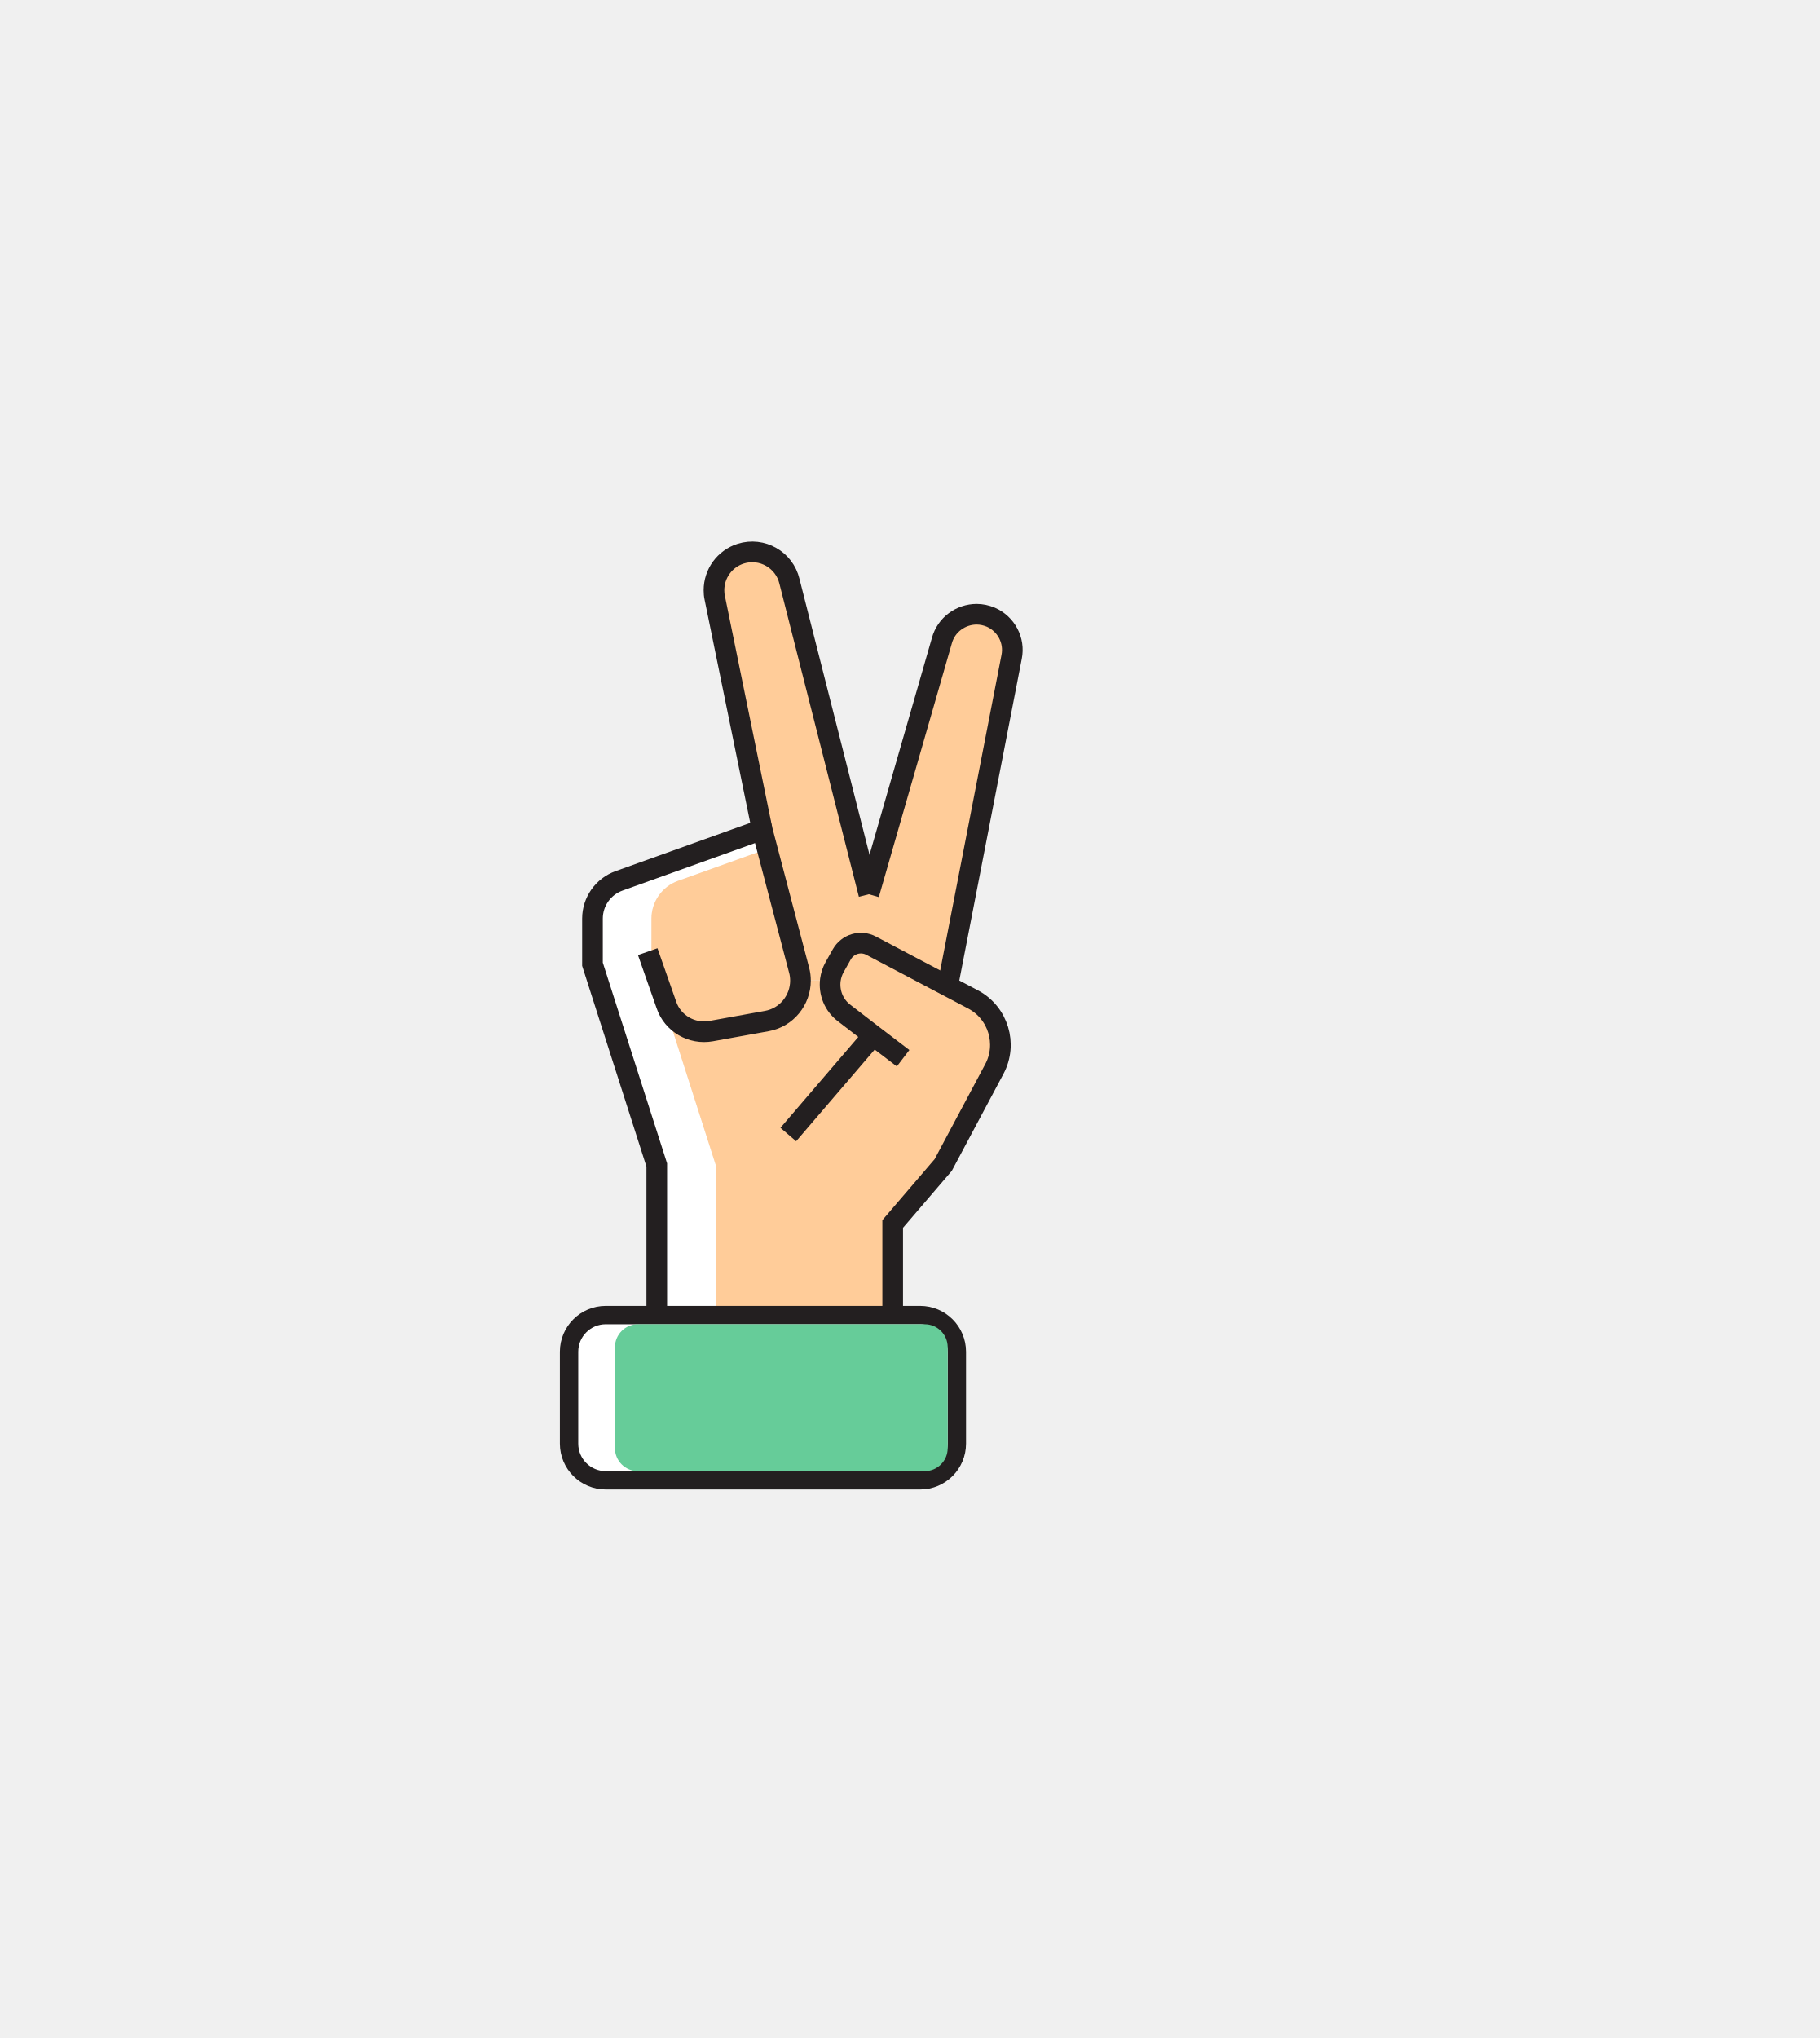
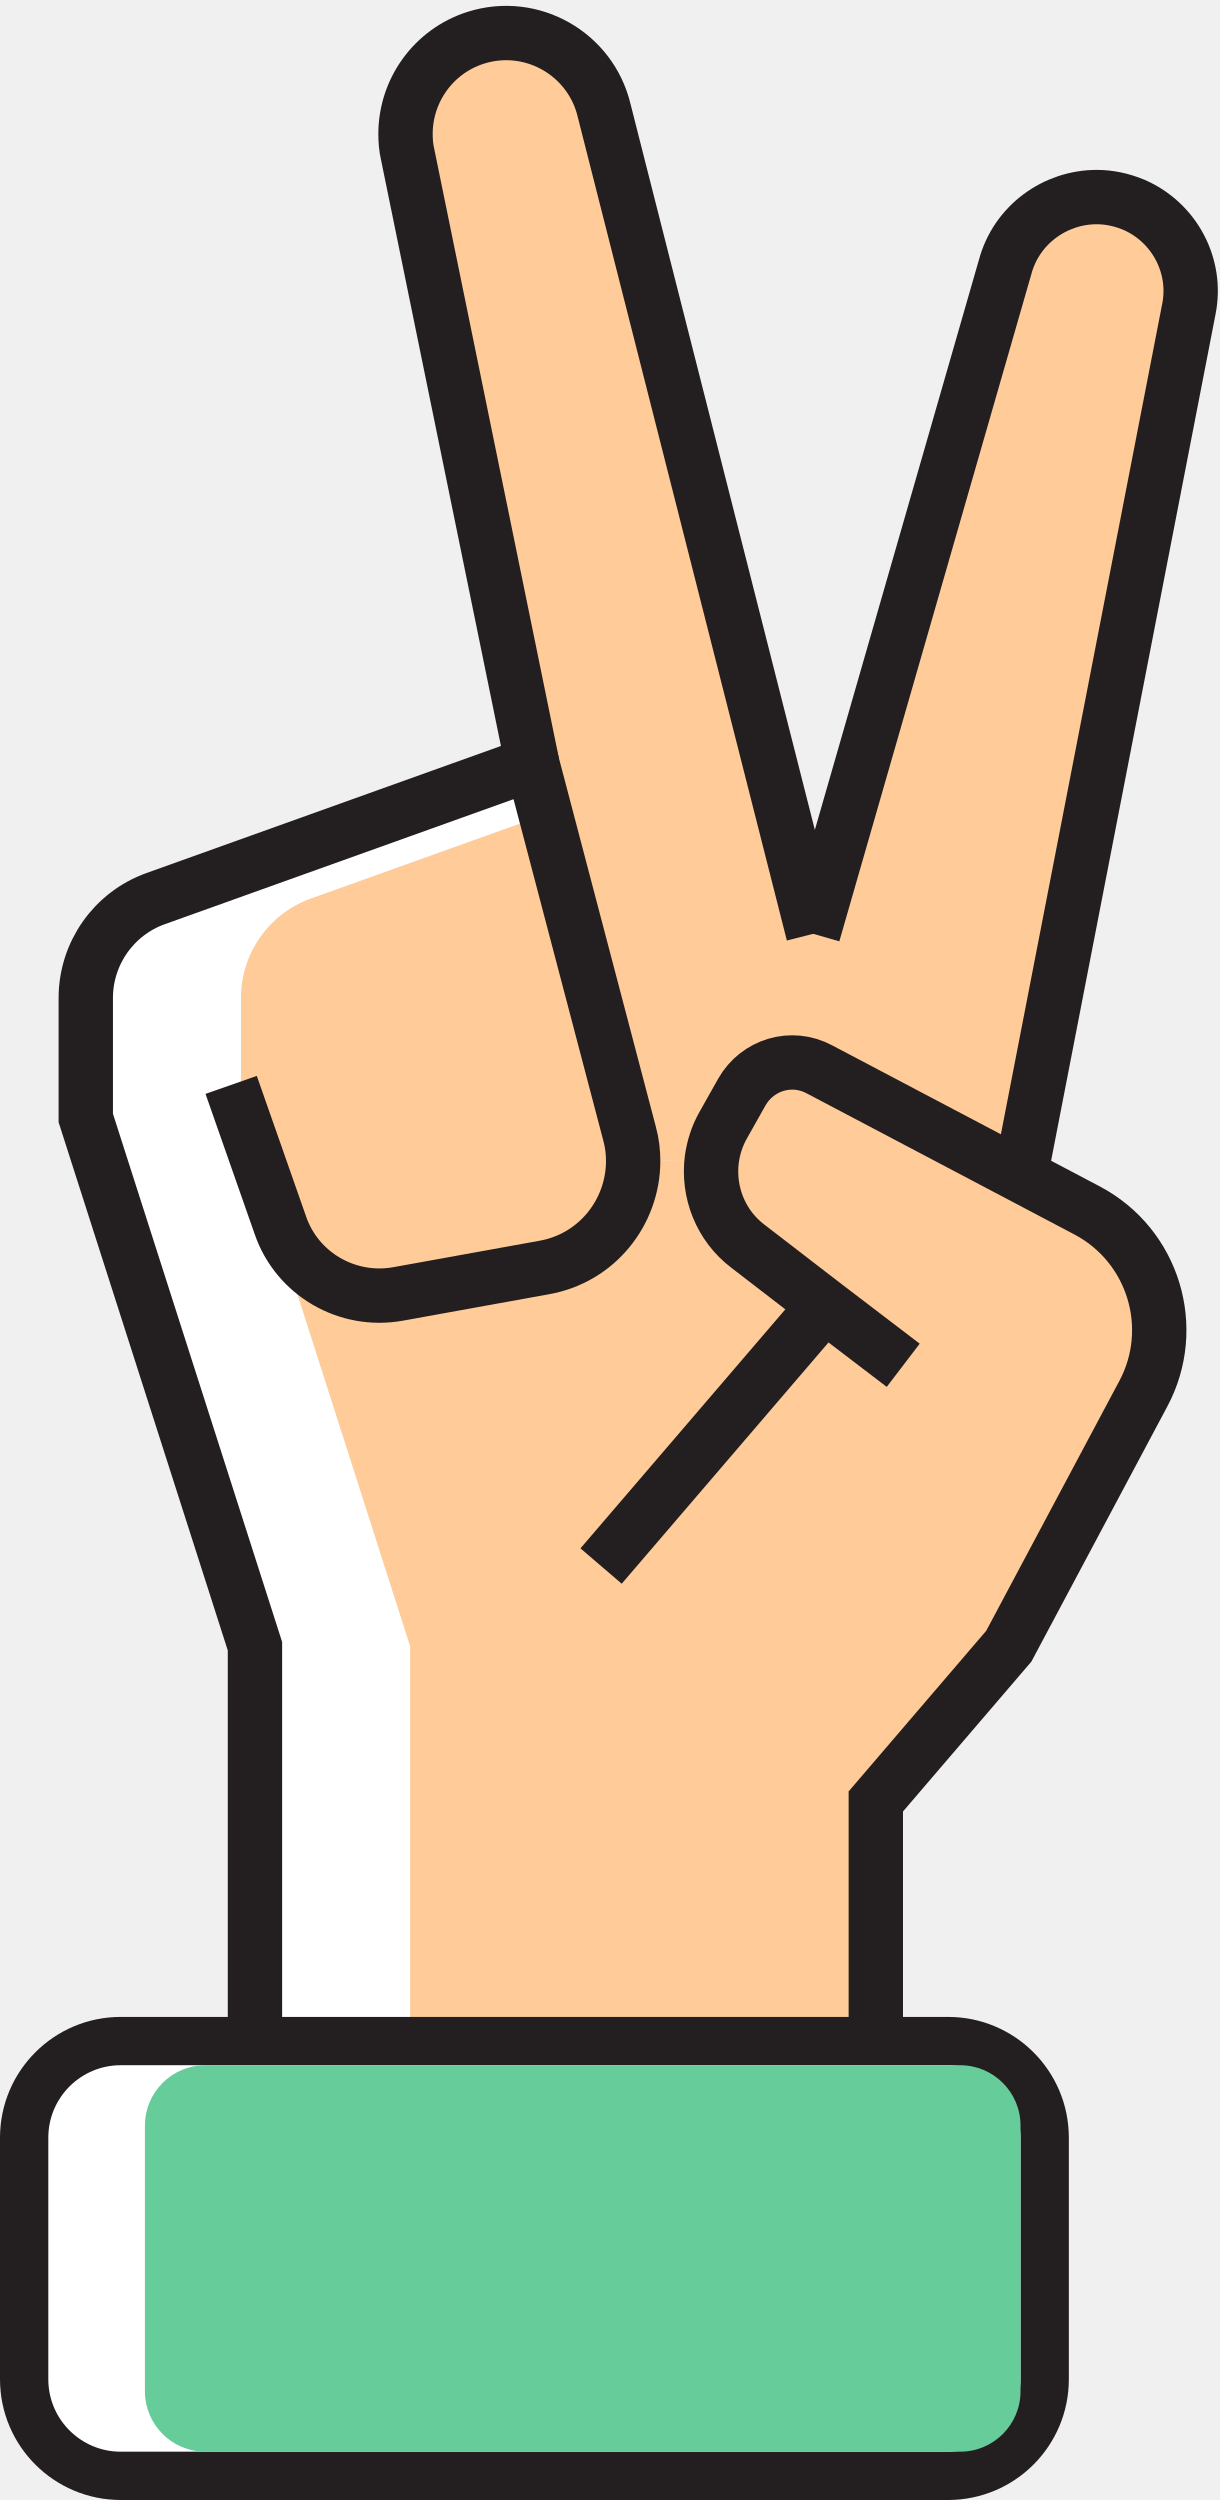
- <svg xmlns="http://www.w3.org/2000/svg" width="793" height="888" viewBox="0 0 793 888" fill="none">
-   <path d="M431.787 268.919C438.469 271.832 442.325 279.031 440.868 286.226L413.023 429.565V429.65L379.695 412.084C375.069 409.601 369.414 411.315 366.843 415.856L363.759 421.337C362.731 423.14 362.131 425.109 361.874 426.993L348.851 427.252C348.851 425.794 348.68 424.254 348.251 422.711L332.144 361.453L311.496 260.525C311.239 259.411 311.153 258.297 311.153 257.183C311.153 249.984 315.78 243.474 322.805 241.246C332.059 238.333 341.826 243.903 344.053 253.326L378.667 389.641L410.453 279.201C412.338 272.176 418.764 267.635 425.618 267.635C427.674 267.635 429.73 268.065 431.787 268.919Z" fill="#FFCC99" />
-   <path d="M283.908 420.138V400.263C283.908 392.894 288.535 386.299 295.474 383.811L334.358 369.871L332.144 361.453L269.772 383.811C262.832 386.299 258.205 392.894 258.205 400.263V420.138L286.222 507.616V573.674H311.924V507.616L283.908 420.138Z" fill="white" />
-   <path d="M411.052 507.616L433.329 465.807C439.154 454.926 435.042 441.302 424.075 435.476L413.023 429.65L379.695 412.084C375.069 409.601 369.414 411.315 366.843 415.856L363.759 421.337C362.731 423.14 362.131 425.109 361.874 426.993L348.851 427.252C348.851 425.794 348.68 424.254 348.251 422.711L334.358 369.871L295.474 383.811C288.535 386.299 283.908 392.894 283.908 400.263V420.138L311.924 507.616V573.674H389.034V533.32L411.052 507.616Z" fill="#FFCC99" />
-   <path d="M282.537 632.105V588.753C282.537 580.44 289.306 573.674 297.616 573.674H286.221H271.913C263.603 573.674 256.834 580.44 256.834 588.753V632.105C256.834 640.414 263.603 647.098 271.913 647.098H297.616C289.306 647.098 282.537 640.414 282.537 632.105Z" fill="white" />
-   <path d="M378.667 389.641L344.053 253.326C341.826 243.903 332.059 238.333 322.805 241.246C315.78 243.474 311.153 249.984 311.153 257.183C311.153 258.297 311.239 259.411 311.496 260.525L332.144 361.453" stroke="#231F20" stroke-width="9" stroke-miterlimit="10" />
-   <path d="M413.024 429.565L440.868 286.226C442.325 279.031 438.469 271.832 431.787 268.919C429.73 268.065 427.674 267.635 425.618 267.635C418.764 267.635 412.338 272.177 410.453 279.201L378.667 389.641" stroke="#231F20" stroke-width="9" stroke-miterlimit="10" />
-   <path d="M393.574 461.092L380.551 451.154L367.871 441.387C363.331 437.959 361.189 432.393 361.874 426.993C362.131 425.109 362.731 423.14 363.759 421.337L366.843 415.856C369.414 411.315 375.069 409.601 379.695 412.084L413.023 429.65L424.075 435.476C435.042 441.302 439.154 454.926 433.329 465.807L411.053 507.616L389.034 533.32V573.674H286.222V507.616L258.205 420.138V400.263C258.205 392.894 262.832 386.299 269.772 383.811L332.144 361.453L348.251 422.711C348.68 424.254 348.851 425.794 348.851 427.252C348.851 435.731 342.854 443.36 334.115 444.899L309.954 449.27C301.472 450.814 293.161 445.928 290.42 437.874L282.28 414.657" stroke="#231F20" stroke-width="9" stroke-miterlimit="10" />
-   <path d="M380.552 451.154L343.54 494.336" stroke="#231F20" stroke-width="9" stroke-miterlimit="10" />
-   <rect x="248" y="573" width="169" height="72" rx="16" fill="white" stroke="#231F20" stroke-width="8" />
-   <rect x="268" y="577" width="145" height="64" rx="10" fill="#66CC99" />
+ <svg xmlns="http://www.w3.org/2000/svg" width="202" height="414" viewBox="0 0 202 414" fill="none">
+   <path d="M187.787 33.919C194.469 36.832 198.325 44.031 196.868 51.226L169.023 194.565V194.65L135.695 177.084C131.069 174.601 125.414 176.315 122.843 180.856L119.759 186.337C118.731 188.14 118.131 190.109 117.874 191.993L104.851 192.252C104.851 190.794 104.68 189.254 104.251 187.711L88.144 126.453L67.496 25.525C67.239 24.411 67.153 23.297 67.153 22.183C67.153 14.984 71.78 8.474 78.805 6.246C88.059 3.333 97.826 8.903 100.053 18.326L134.667 154.641L166.453 44.201C168.338 37.176 174.764 32.635 181.618 32.635C183.674 32.635 185.73 33.065 187.787 33.919Z" fill="#FFCC99" />
+   <path d="M39.908 185.138V165.263C39.908 157.894 44.535 151.299 51.474 148.811L90.358 134.871L88.144 126.453L25.772 148.811C18.831 151.299 14.205 157.894 14.205 165.263V185.138L42.221 272.616V338.674H67.924V272.616L39.908 185.138Z" fill="white" />
+   <path d="M167.052 272.616L189.329 230.807C195.154 219.926 191.042 206.302 180.075 200.476L169.023 194.65L135.695 177.084C131.069 174.601 125.414 176.315 122.843 180.856L119.759 186.337C118.731 188.14 118.131 190.109 117.874 191.993L104.851 192.252C104.851 190.794 104.68 189.254 104.251 187.711L90.358 134.871L51.474 148.811C44.535 151.299 39.908 157.894 39.908 165.263V185.138L67.924 272.616V338.674H145.034V298.32L167.052 272.616Z" fill="#FFCC99" />
+   <path d="M38.537 397.105V353.753C38.537 345.44 45.306 338.674 53.616 338.674H42.221H27.913C19.603 338.674 12.834 345.44 12.834 353.753V397.105C12.834 405.414 19.603 412.098 27.913 412.098H53.616C45.306 412.098 38.537 405.414 38.537 397.105Z" fill="white" />
+   <path d="M134.667 154.641L100.053 18.326C97.826 8.903 88.059 3.333 78.805 6.246C71.78 8.474 67.153 14.984 67.153 22.183C67.153 23.297 67.239 24.411 67.496 25.525L88.144 126.453" stroke="#231F20" stroke-width="9" stroke-miterlimit="10" />
+   <path d="M169.024 194.565L196.868 51.226C198.325 44.031 194.469 36.832 187.787 33.919C185.73 33.065 183.674 32.635 181.618 32.635C174.764 32.635 168.338 37.177 166.453 44.201L134.667 154.641" stroke="#231F20" stroke-width="9" stroke-miterlimit="10" />
+   <path d="M149.574 226.092L136.551 216.154L123.871 206.387C119.331 202.959 117.189 197.393 117.874 191.993C118.131 190.109 118.731 188.14 119.759 186.337L122.843 180.856C125.414 176.315 131.069 174.601 135.695 177.084L169.023 194.65L180.075 200.476C191.042 206.302 195.154 219.926 189.329 230.807L167.053 272.616L145.034 298.32V338.674H42.221V272.616L14.205 185.138V165.263C14.205 157.894 18.831 151.299 25.772 148.811L88.144 126.453L104.251 187.711C104.68 189.254 104.851 190.794 104.851 192.252C104.851 200.731 98.854 208.36 90.115 209.899L65.954 214.27C57.472 215.814 49.161 210.928 46.42 202.874L38.28 179.657" stroke="#231F20" stroke-width="9" stroke-miterlimit="10" />
+   <path d="M136.552 216.154L99.54 259.336" stroke="#231F20" stroke-width="9" stroke-miterlimit="10" />
+   <rect x="4" y="338" width="169" height="72" rx="16" fill="white" stroke="#231F20" stroke-width="8" />
+   <rect x="24" y="342" width="145" height="64" rx="10" fill="#66CC99" />
</svg>
